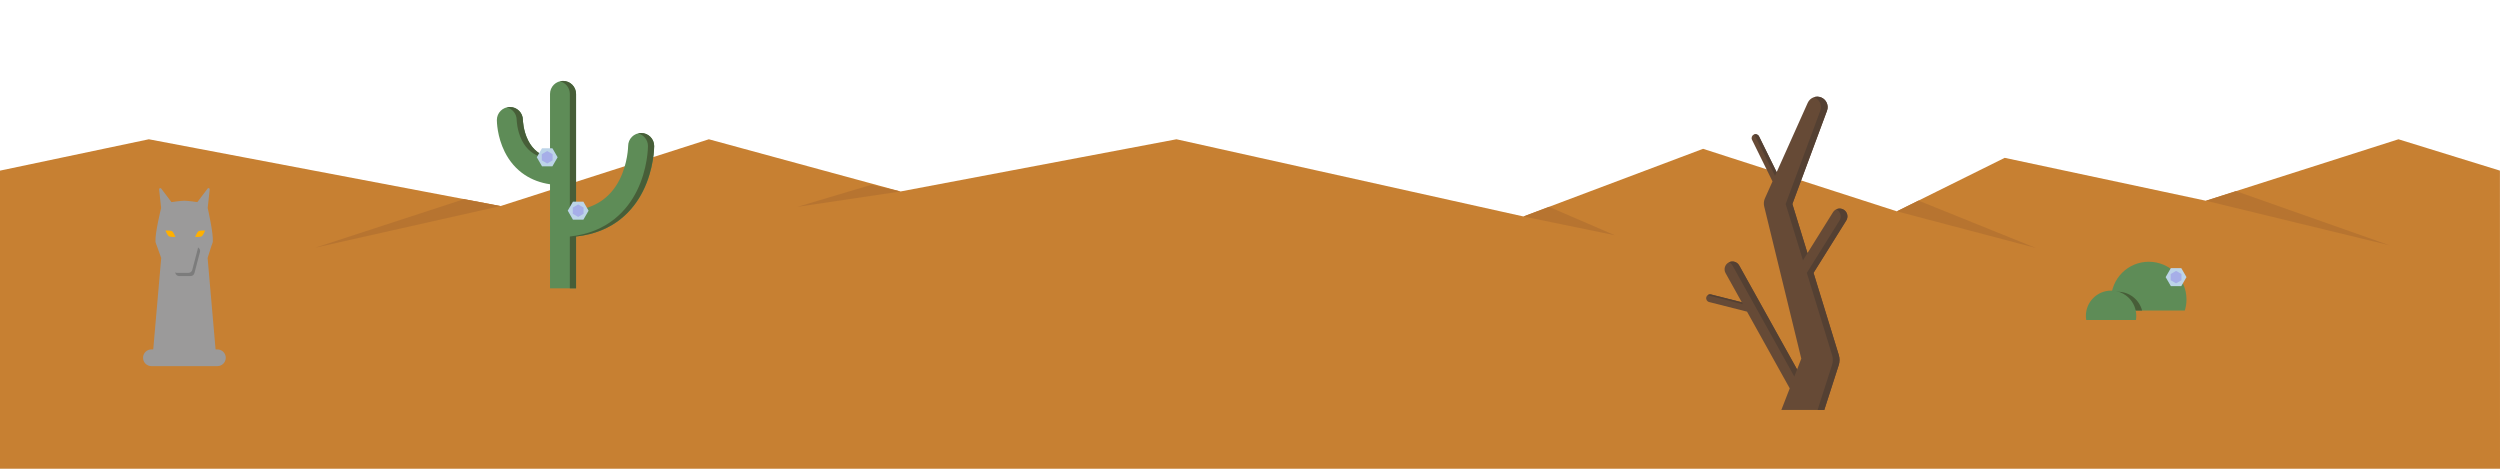
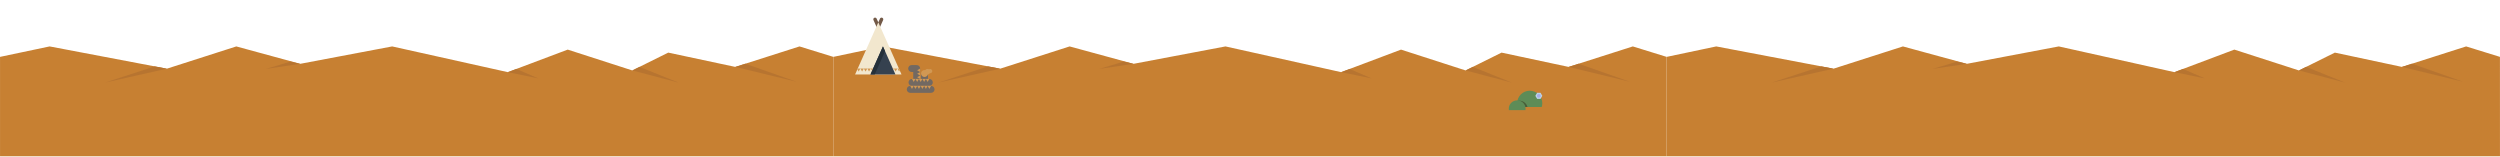
- <svg xmlns="http://www.w3.org/2000/svg" version="1.1" x="0px" y="0px" viewBox="0 0 4800 900" enable-background="new 0 0 4800 900" xml:space="preserve">
+ <svg xmlns="http://www.w3.org/2000/svg" version="1.1" x="0px" y="0px" viewBox="0 0 14400 900" enable-background="new 0 0 14400 900" xml:space="preserve">
+   <g id="Layer_5">
+ </g>
+   <g id="Layer_3">
+ </g>
+   <g id="Layer_2">
+ </g>
+   <g id="Layer_1">
+ </g>
  <g id="measurement_x5F_tools">
    <g>
-       <polygon fill="#C78032" points="0,327.617 285.785,267.398 961,395.617 1361,267.398 1729,367.617 2258.805,267.398 2925,415.617     3269.906,285.728 3641.943,405.74 3849,303.049 4235.32,385.416 4605.04,267.398 4799.871,327.617 4800,900 0,900   " />
-       <polygon fill="#B77430" points="961,395.617 605,475.617 891.059,382.336   " />
-       <polygon fill="#B77430" points="1729,367.617 1531,397.119 1673,354.792   " />
-       <polygon fill="#B77430" points="2925,415.617 3100.571,451.715 2974.118,397.119   " />
-       <polygon fill="#B77430" points="3641.943,405.74 3909,476.176 3683.464,385.148   " />
-       <polygon fill="#B77430" points="4235.32,385.416 4587.997,471.005 4293.126,366.964   " />
+       <polygon fill="#C78032" points="4800,327.617 5085.785,267.398 5761,395.617 6161,267.398 6529,367.617 7058.805,267.398     7725,415.617 8069.906,285.728 8441.943,405.74 8649,303.049 9035.32,385.416 9405.039,267.398 9599.871,327.617 9600,900     4800,900   " />
+       <polygon fill="#B77430" points="5761,395.617 5405,475.617 5691.059,382.336   " />
+       <polygon fill="#B77430" points="6529,367.617 6331,397.119 6473,354.792   " />
+       <polygon fill="#B77430" points="7725,415.617 7900.571,451.715 7774.118,397.119   " />
+       <polygon fill="#B77430" points="8441.943,405.74 8709,476.176 8483.464,385.148   " />
+       <polygon fill="#B77430" points="9035.32,385.416 9387.996,471.005 9093.126,366.964   " />
    </g>
    <g>
+       <polygon fill="#C78032" points="9599.871,327.617 9885.655,267.398 10560.871,395.617 10960.871,267.398 11328.871,367.617     11858.676,267.398 12524.871,415.617 12869.776,285.728 13241.814,405.74 13448.871,303.049 13835.191,385.416 14204.91,267.398     14399.741,327.617 14399.871,900 9599.871,900   " />
+       <polygon fill="#B77430" points="10560.871,395.617 10204.871,475.617 10490.93,382.336   " />
+       <polygon fill="#B77430" points="11328.871,367.617 11130.871,397.119 11272.871,354.792   " />
+       <polygon fill="#B77430" points="12524.871,415.617 12700.441,451.715 12573.989,397.119   " />
+       <polygon fill="#B77430" points="13241.814,405.74 13508.871,476.176 13283.334,385.148   " />
+       <polygon fill="#B77430" points="13835.191,385.416 14187.867,471.005 13892.996,366.964   " />
+     </g>
+     <g>
+       <polygon fill="#C78032" points="0.129,327.617 285.914,267.398 961.129,395.617 1361.129,267.398 1729.129,367.617     2258.934,267.398 2925.129,415.617 3270.035,285.728 3642.073,405.74 3849.129,303.049 4235.45,385.416 4605.169,267.398     4800,327.617 4800.129,900 0.129,900   " />
+       <polygon fill="#B77430" points="961.129,395.617 605.129,475.617 891.188,382.336   " />
+       <polygon fill="#B77430" points="1729.129,367.617 1531.129,397.119 1673.129,354.792   " />
+       <polygon fill="#B77430" points="2925.129,415.617 3100.7,451.715 2974.248,397.119   " />
+       <polygon fill="#B77430" points="3642.073,405.74 3909.129,476.176 3683.593,385.148   " />
+       <polygon fill="#B77430" points="4235.45,385.416 4588.125,471.005 4293.255,366.964   " />
+     </g>
+     <g id="snake">
      <g>
-         <path fill="#5E8C57" d="M4194.859,596.238c2.07-6.734,3.189-13.883,3.189-21.296c0-39.978-32.409-72.386-72.386-72.386     c-39.978,0-72.386,32.408-72.386,72.386c0,7.412,1.119,14.562,3.189,21.296H4194.859z" />
-         <path fill="#475E38" d="M4066.02,560.106c-3.583,0-7.071,0.401-10.433,1.14c-0.85,4.437-1.311,9.011-1.311,13.696     c0,7.412,1.119,14.562,3.189,21.296h55.372C4107.41,575.45,4088.508,560.106,4066.02,560.106z" />
-         <path fill="#5E8C57" d="M4100.99,614.404c0.434-2.606,0.671-5.278,0.671-8.007c0-26.723-21.663-48.386-48.386-48.386     c-26.723,0-48.386,21.663-48.386,48.386c0,2.729,0.237,5.401,0.671,8.007H4100.99z" />
-       </g>
-       <polygon fill="#BCD4E8" points="4168.048,549.397 4158.048,532.077 4168.048,514.756 4188.048,514.756 4198.048,532.077     4188.048,549.397   " />
-       <polygon fill="#A6AEE8" points="4188.426,538.069 4178.048,544.061 4167.669,538.069 4167.669,526.085 4178.048,520.093     4188.426,526.085   " />
-     </g>
-     <g id="peter_1_">
-       <g>
-         <path fill="#5E8C57" d="M1231.027,255.392c-13.807,0-25,11.147-25,24.955c-0.002,0.331-0.433,33.471-16.807,65.28     c-8.991,17.47-21.13,31.283-36.078,41.057c-13.245,8.66-29.03,14.34-47.115,16.999V180.362c0-13.807-11.193-25-25-25     s-25,11.193-25,25v122.573c-19.33-4.637-33.237-15.768-42.193-33.68c-9.437-18.873-9.86-38.628-9.86-38.819     c0-13.808-11.192-25-25-25s-25,11.192-25,25c0,3.163,0.425,31.751,15.14,61.181c9.228,18.455,22.073,33.258,38.181,43.995     c14.086,9.391,30.42,15.459,48.733,18.172v199.827h50v-99.498c73.413-7.999,110.321-50.917,128.61-87.496     c21.146-42.293,21.39-84.408,21.39-86.181C1256.027,266.63,1244.834,255.392,1231.027,255.392z" />
+         <path fill="#726962" d="M5280.136,374.756L5280.136,374.756h-28.945c-11.046,0-20,8.954-20,20s8.954,20,20,20h8.945v40h40v-60     C5300.136,383.71,5291.182,374.756,5280.136,374.756z" />
        <g>
-           <path fill="#475E38" d="M1094.097,180.362v223.321c4.098-0.603,8.071-1.368,11.93-2.281v-221.04c0-13.807-11.193-25-25-25      c-2.056,0-4.053,0.254-5.965,0.722C1085.987,158.76,1094.097,168.612,1094.097,180.362z" />
-           <path fill="#475E38" d="M1231.027,255.392c-2.061,0-4.061,0.253-5.977,0.722c10.932,2.681,19.046,12.569,19.046,24.323      c0,1.772-0.243,43.888-21.39,86.181c-18.29,36.58-55.198,79.497-128.61,87.496v99.498h11.93v-99.498      c73.413-7.999,110.321-50.917,128.61-87.496c21.146-42.293,21.39-84.408,21.39-86.181      C1256.027,266.63,1244.834,255.392,1231.027,255.392z" />
-           <path fill="#475E38" d="M992.043,230.437c0,0.191,0.424,19.946,9.86,38.819c8.956,17.912,22.864,29.043,42.193,33.68v-4.013      c-13.249-5.855-23.272-15.686-30.263-29.667c-9.437-18.873-9.86-38.628-9.86-38.819c0-13.808-11.192-25-25-25      c-2.056,0-4.053,0.254-5.965,0.722C983.934,208.834,992.043,218.686,992.043,230.437z" />
+           <polygon fill="#D19853" points="5300.136,414.756 5282.815,404.756 5300.136,394.756     " />
+           <polygon fill="#D19853" points="5300.136,434.756 5282.815,424.756 5300.136,414.756     " />
+           <polygon fill="#D19853" points="5300.136,454.756 5282.815,444.756 5300.136,434.756     " />
        </g>
      </g>
+       <line x1="5325.183" y1="423.497" x2="5325.183" y2="461.593" />
+       <rect x="5305.183" y="423.497" fill="#726962" width="40" height="31.259" />
      <g>
-         <polygon fill="#BCD4E8" points="1040.629,319.294 1030.629,301.973 1040.629,284.653 1060.629,284.653 1070.629,301.973      1060.629,319.294    " />
-         <polygon fill="#A6AEE8" points="1061.008,307.965 1050.629,313.957 1040.251,307.965 1040.251,295.981 1050.629,289.989      1061.008,295.981    " />
+         <path fill="#726962" d="M5353.033,494.756h-100c-11.046,0-20-8.954-20-20s8.954-20,20-20h100c11.046,0,20,8.954,20,20     S5364.079,494.756,5353.033,494.756z" />
+         <polygon fill="#D19853" points="5273.033,454.756 5263.033,472.077 5253.033,454.756    " />
+         <polygon fill="#D19853" points="5293.033,454.756 5283.033,472.077 5273.033,454.756    " />
+         <polygon fill="#D19853" points="5313.033,454.756 5303.033,472.077 5293.033,454.756    " />
+         <polygon fill="#D19853" points="5333.033,454.756 5323.033,472.077 5313.033,454.756    " />
+         <polygon fill="#D19853" points="5353.033,454.756 5343.033,472.077 5333.033,454.756    " />
      </g>
      <g>
-         <polygon fill="#BCD4E8" points="1100.061,421.822 1090.061,404.502 1100.061,387.181 1120.061,387.181 1130.061,404.502      1120.061,421.822    " />
-         <polygon fill="#A6AEE8" points="1120.44,410.494 1110.061,416.486 1099.683,410.494 1099.683,398.51 1110.061,392.518      1120.44,398.51    " />
+         <path fill="#726962" d="M5363.033,534.756h-120c-11.046,0-20-8.954-20-20s8.954-20,20-20h120c11.046,0,20,8.954,20,20     S5374.079,534.756,5363.033,534.756z" />
+         <polygon fill="#D19853" points="5283.033,494.756 5273.033,512.077 5263.033,494.756    " />
+         <polygon fill="#D19853" points="5263.033,494.756 5253.033,512.077 5243.033,494.756    " />
+         <polygon fill="#D19853" points="5303.033,494.756 5293.033,512.077 5283.033,494.756    " />
+         <polygon fill="#D19853" points="5323.033,494.756 5313.033,512.077 5303.033,494.756    " />
+         <polygon fill="#D19853" points="5343.033,494.756 5333.033,512.077 5323.033,494.756    " />
+         <polygon fill="#D19853" points="5363.033,494.756 5353.033,512.077 5343.033,494.756    " />
+       </g>
+       <g>
+         <circle fill="#D19853" cx="5342.328" cy="413.07" r="15.998" />
+         <circle fill="#D19853" cx="5357.953" cy="409.684" r="11.999" />
+         <circle fill="#D19853" cx="5325.183" cy="423.497" r="19.998" />
      </g>
    </g>
-     <g id="dead_x5F_tree">
-       <path fill="#664A36" d="M3281.508,579.9l72.767,18.447l82.016,147.321l-16.087,41.385h82.436l27.05-84.01l0.65-2.011    c1.976-6.114,2.16-12.875,0.128-19.483l-48.48-157.656l62.806-100.535c4.389-7.025,2.252-16.279-4.774-20.669    c-7.028-4.391-16.281-2.252-20.669,4.774l-49.031,78.485l-28.98-94.242l66.508-179.138c3.608-9.788-0.916-20.898-10.579-25.227    c-10.086-4.518-21.925-0.005-26.443,10.081l-59.635,133.121l-33.866-68.734c-1.83-3.716-6.326-5.244-10.042-3.413    c-3.716,1.83-5.244,6.327-3.413,10.042l39.069,79.296c0.092,0.188,0.206,0.356,0.312,0.532l-14.59,32.57    c-2.108,4.704-2.733,10.131-1.417,15.527l0.392,1.606l70.844,290.621l-8.07,20.761L3339.3,509.775    c-4.028-7.238-13.163-9.839-20.401-5.81s-9.84,13.163-5.81,20.401l31.155,55.962l-59.051-14.97    c-4.015-1.015-8.096,1.412-9.112,5.428C3275.063,574.801,3277.493,578.881,3281.508,579.9z" />
-       <path fill="#544032" d="M3484.371,187.341c9.662,4.329,14.187,15.438,10.578,25.227l-66.508,179.138l33.235,108.078l8.644-13.836    l-28.98-94.242l66.508-179.138c3.608-9.788-0.916-20.898-10.578-25.227c-4.802-2.151-9.993-2.235-14.61-0.665    C3483.233,186.872,3483.805,187.087,3484.371,187.341z" />
-       <path fill="#544032" d="M3326.402,509.775l118.702,213.219l5.304-13.643L3339.3,509.775c-3.872-6.958-12.458-9.612-19.547-6.23    C3322.469,504.838,3324.828,506.946,3326.402,509.775z" />
-       <path fill="#544032" d="M3540.019,402.689c-4.507-2.816-9.924-2.934-14.391-0.812c0.506,0.242,1.005,0.508,1.492,0.812    c7.026,4.39,9.163,13.644,4.774,20.669l-62.806,100.535l48.48,157.656c2.032,6.608,1.849,13.369-0.128,19.483l-0.65,2.011    l-27.05,84.01h12.898l27.05-84.01l0.65-2.011c1.977-6.114,2.16-12.875,0.128-19.483l-48.48-157.656l62.806-100.535    C3549.182,416.332,3547.045,407.078,3540.019,402.689z" />
-       <path fill="#544032" d="M3346.364,584.136l-2.119-3.807l-59.051-14.97c-2.449-0.619-4.919,0.048-6.707,1.57L3346.364,584.136z" />
-       <path fill="#544032" d="M3407.997,337.671l3.193-7.128l-33.866-68.734c-1.689-3.431-5.651-4.99-9.173-3.769L3407.997,337.671z" />
+     <g id="tent">
+       <path fill="#725947" d="M5059.024,163.41c-3.948,0-7.527-2.323-9.135-5.931l-18.71-41.993c-2.247-5.044,0.021-10.956,5.065-13.204    c5.044-2.246,10.955,0.021,13.204,5.065l9.575,21.491l9.575-21.491c2.248-5.045,8.159-7.312,13.204-5.065    c5.045,2.248,7.312,8.16,5.065,13.204l-18.71,41.993C5066.551,161.086,5062.972,163.41,5059.024,163.41z" />
+       <polygon fill="#F2E7CE" points="5059.024,128.838 4925.278,429.013 5192.77,429.013   " />
+       <polygon fill="#35414F" points="5013.776,429.013 5157.793,429.013 5085.785,267.398   " />
+       <polygon fill="#D19853" points="4965.702,412.072 4975.702,394.752 4955.702,394.752   " />
+       <polygon fill="#D19853" points="4985.702,412.072 4995.702,394.752 4975.702,394.752   " />
+       <polygon fill="#D19853" points="5005.702,412.072 5015.702,394.752 4995.702,394.752   " />
+       <polygon fill="#D19853" points="5015.702,394.752 5023.231,407.792 5029.041,394.752   " />
+       <polygon fill="#D19853" points="5145.253,400.868 5148.785,394.752 5142.528,394.752   " />
+       <polygon fill="#D19853" points="5158.785,412.072 5168.785,394.752 5148.785,394.752   " />
+       <g>
+         <polygon fill="#D19853" points="4955.702,394.752 4940.543,394.752 4938.435,399.485 4945.702,412.072    " />
+         <polygon fill="#D19853" points="5178.785,412.072 5182.418,405.779 5177.504,394.752 5168.785,394.752    " />
+       </g>
+       <polygon fill="#25303A" points="5085.785,267.398 5013.776,429.013 5038.4,429.013 5098.097,295.032   " />
    </g>
-     <g id="wolf">
-       <path fill="#9B9A9A" d="M417.431,670.879h-3.526l-15.3-175.508l7.388-23.417c0.098-0.15,2.43-5.861,2.599-7.943    c1.289-15.903-9.46-63.116-9.46-63.116c-0.006-0.021-0.015-0.041-0.022-0.062c-0.111-0.373-0.245-0.737-0.382-1.1l3.878-36.046    c0.079-0.759-0.228-1.544-0.881-2.039c-0.993-0.751-2.407-0.556-3.158,0.437l-19.648,25.96c0,0-18.601-2.71-24.851-2.71    c-6.25,0-24.854,2.71-24.854,2.71l-19.648-25.96c-0.463-0.607-1.224-0.969-2.039-0.881c-1.238,0.133-2.133,1.245-2,2.483    l3.878,36.045c-0.137,0.363-0.271,0.727-0.382,1.1c-0.006,0.021-0.015,0.041-0.022,0.062c0,0-11.628,47.165-10.46,63.116    c0.153,2.084,2.501,7.794,2.599,7.943l8.388,23.417l-15.3,175.508h-3.526c-8.86,0-16.041,7.182-16.041,16.041    c0,8.859,7.182,16.041,16.041,16.041h63.363h63.363c8.86,0,16.041-7.182,16.041-16.041    C433.473,678.061,426.291,670.879,417.431,670.879z" />
+     <g id="peter_6_">
      <g>
-         <path fill="#FFB000" d="M324.192,453.612c-2.678-1.709-6.48-10.931-6.48-10.931s9.965-0.436,12.643,1.273     s6.48,10.931,6.48,10.931S326.87,455.321,324.192,453.612z" />
+         <path fill="#5E8C57" d="M8880.465,616.18c2.07-6.734,3.189-13.883,3.189-21.296c0-39.978-32.409-72.386-72.387-72.386     s-72.386,32.408-72.386,72.386c0,7.412,1.119,14.562,3.189,21.296H8880.465z" />
+         <path fill="#475E38" d="M8751.626,580.049c-3.583,0-7.071,0.401-10.433,1.14c-0.85,4.437-1.312,9.011-1.312,13.696     c0,7.412,1.119,14.562,3.189,21.296h55.371C8793.017,595.392,8774.114,580.049,8751.626,580.049z" />
+         <path fill="#5E8C57" d="M8786.597,634.346c0.434-2.606,0.671-5.278,0.671-8.007c0-26.723-21.663-48.386-48.386-48.386     s-48.386,21.663-48.386,48.386c0,2.729,0.237,5.401,0.671,8.007H8786.597z" />
      </g>
-       <g>
-         <path fill="#FFB000" d="M387.331,453.612c2.678-1.709,6.48-10.931,6.48-10.931s-9.965-0.436-12.643,1.273     s-6.48,10.931-6.48,10.931S384.653,455.321,387.331,453.612z" />
-       </g>
-       <g>
-         <path fill="#7C7C7C" d="M380.052,475.038c0.061,0.809-0.001,1.64-0.219,2.469l-10.712,40.779     c-0.866,3.297-3.846,5.595-7.254,5.595h-22.061c-1.238,0-2.415-0.311-3.459-0.855l0.375,1.429     c0.866,3.297,3.846,5.595,7.254,5.595h22.06c3.408,0,6.388-2.298,7.254-5.595l10.712-40.779     C384.925,480.163,383.195,476.577,380.052,475.038z" />
-       </g>
+       <polygon fill="#BCD4E8" points="8853.654,569.339 8843.654,552.019 8853.654,534.698 8873.654,534.698 8883.654,552.019     8873.654,569.339   " />
+       <polygon fill="#A6AEE8" points="8874.032,558.011 8863.654,564.003 8853.275,558.011 8853.275,546.027 8863.654,540.035     8874.032,546.027   " />
    </g>
  </g>
</svg>
